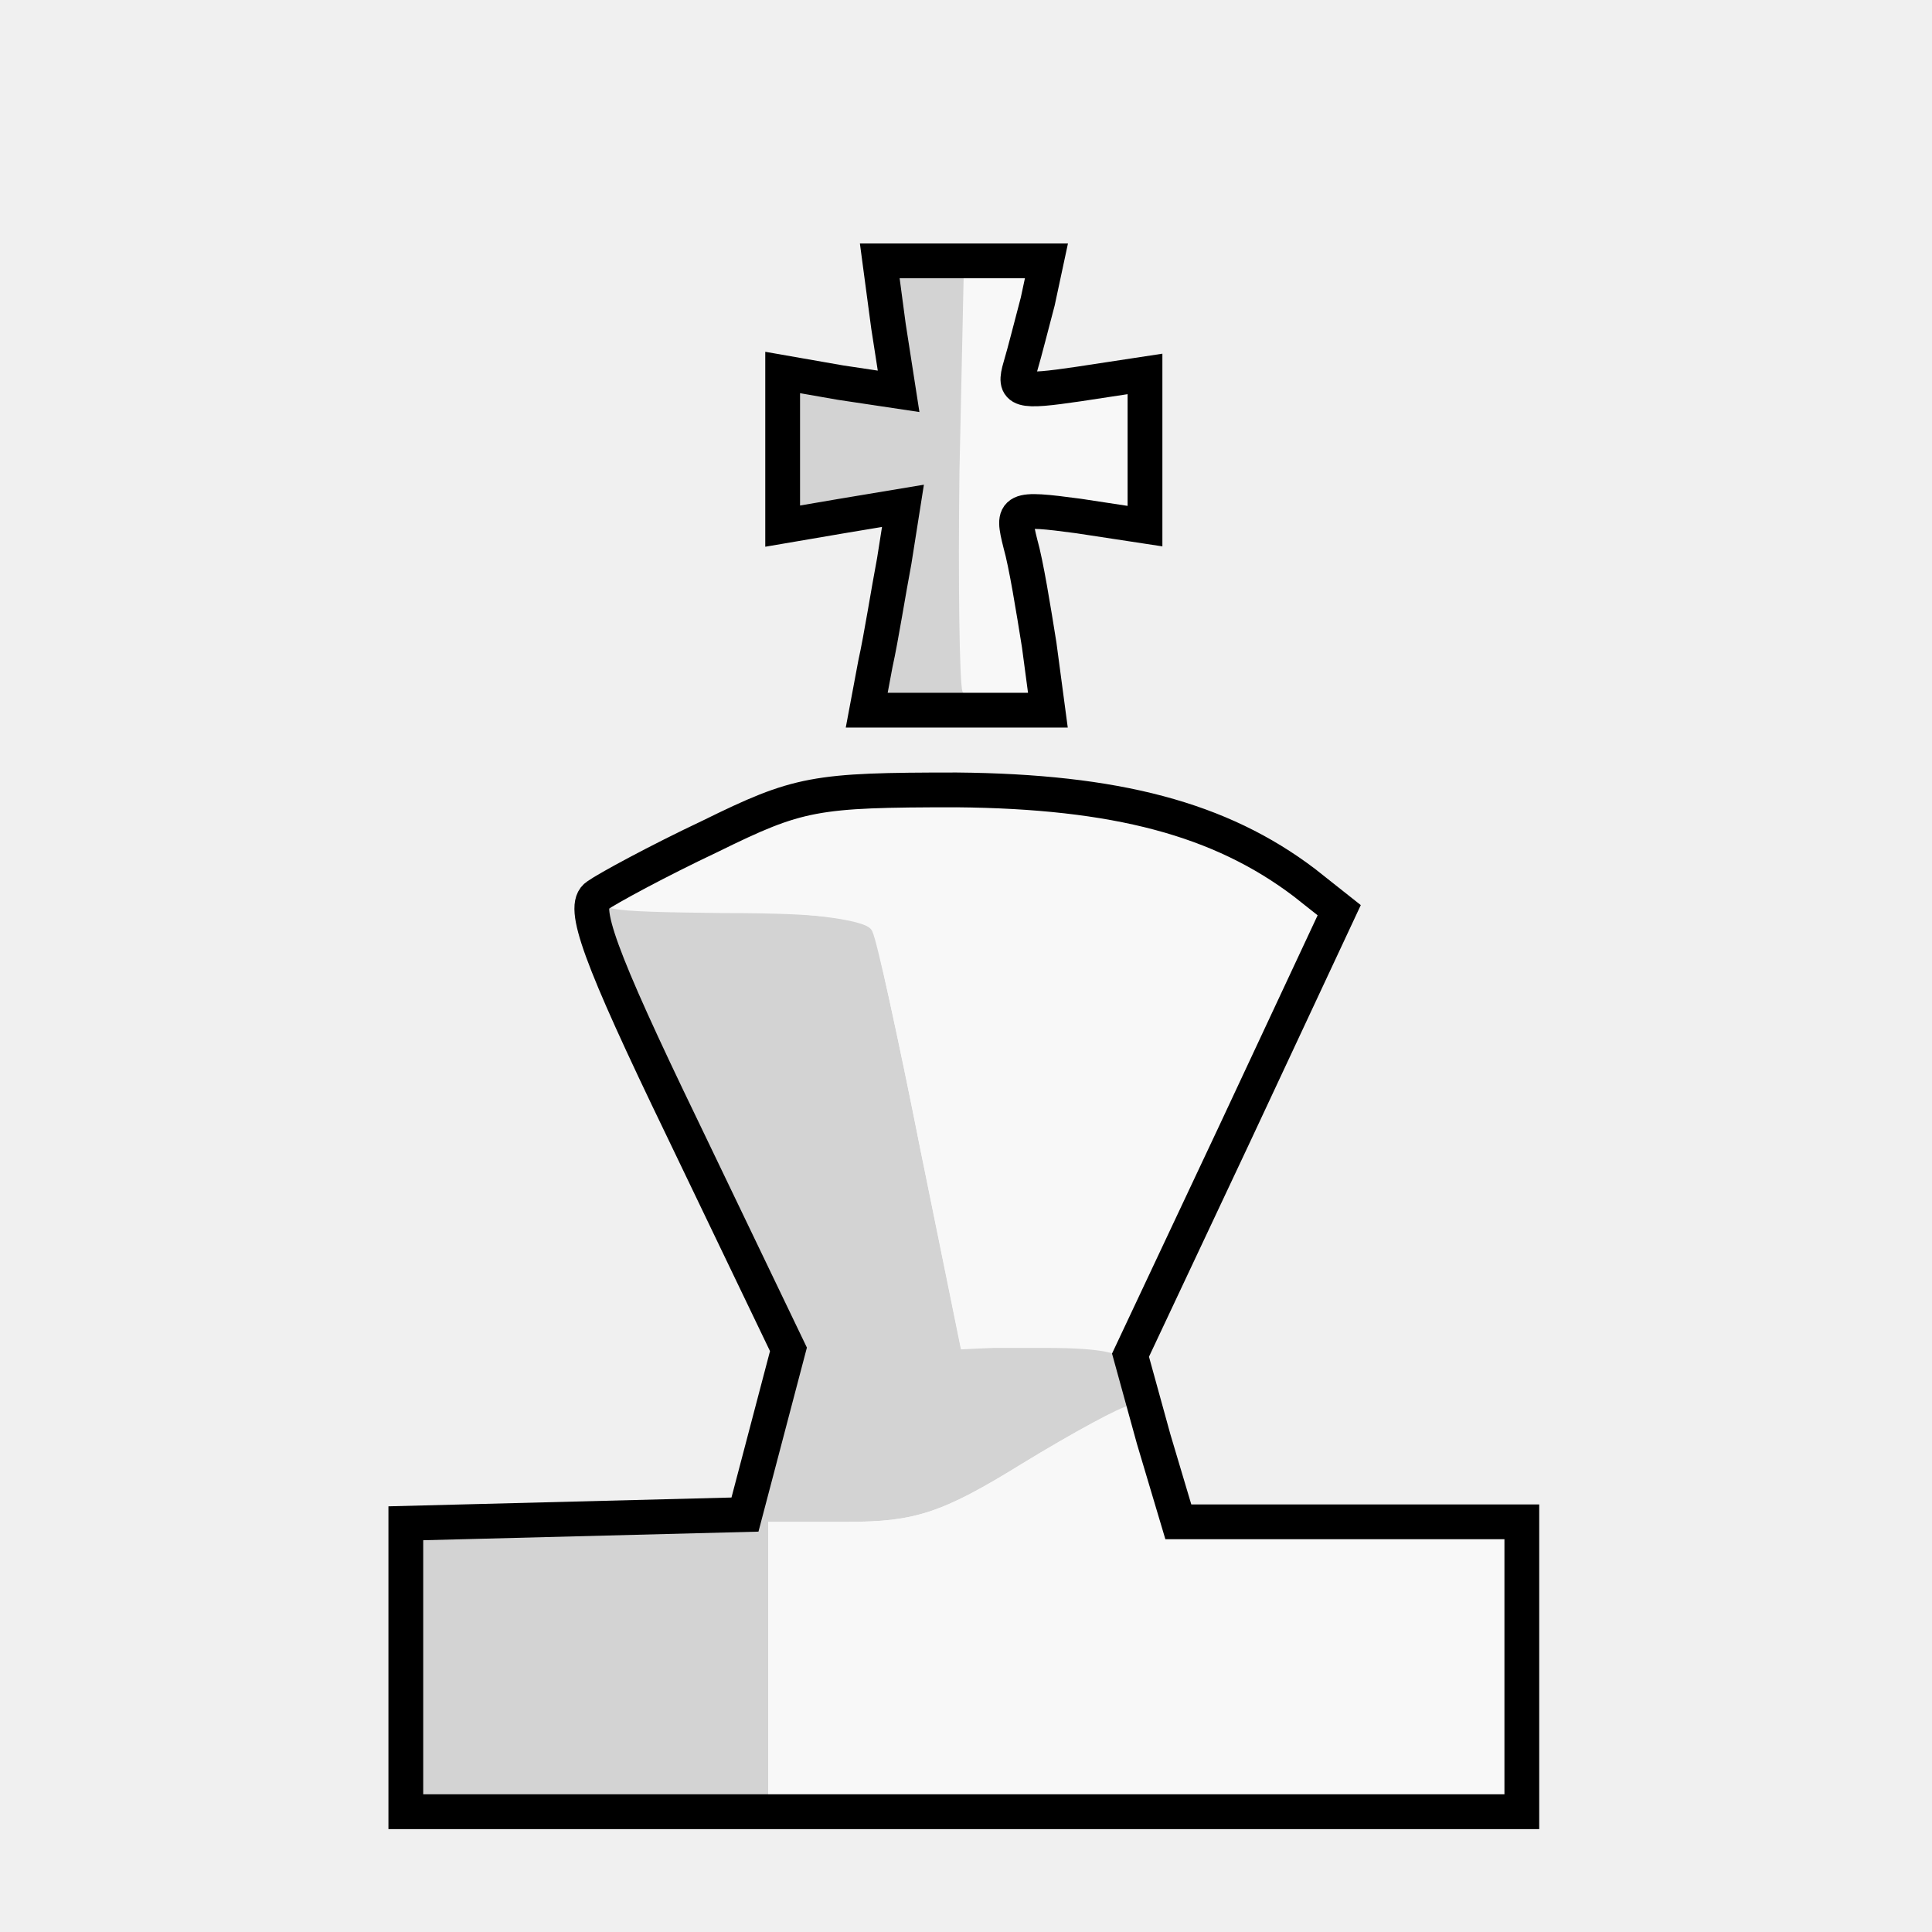
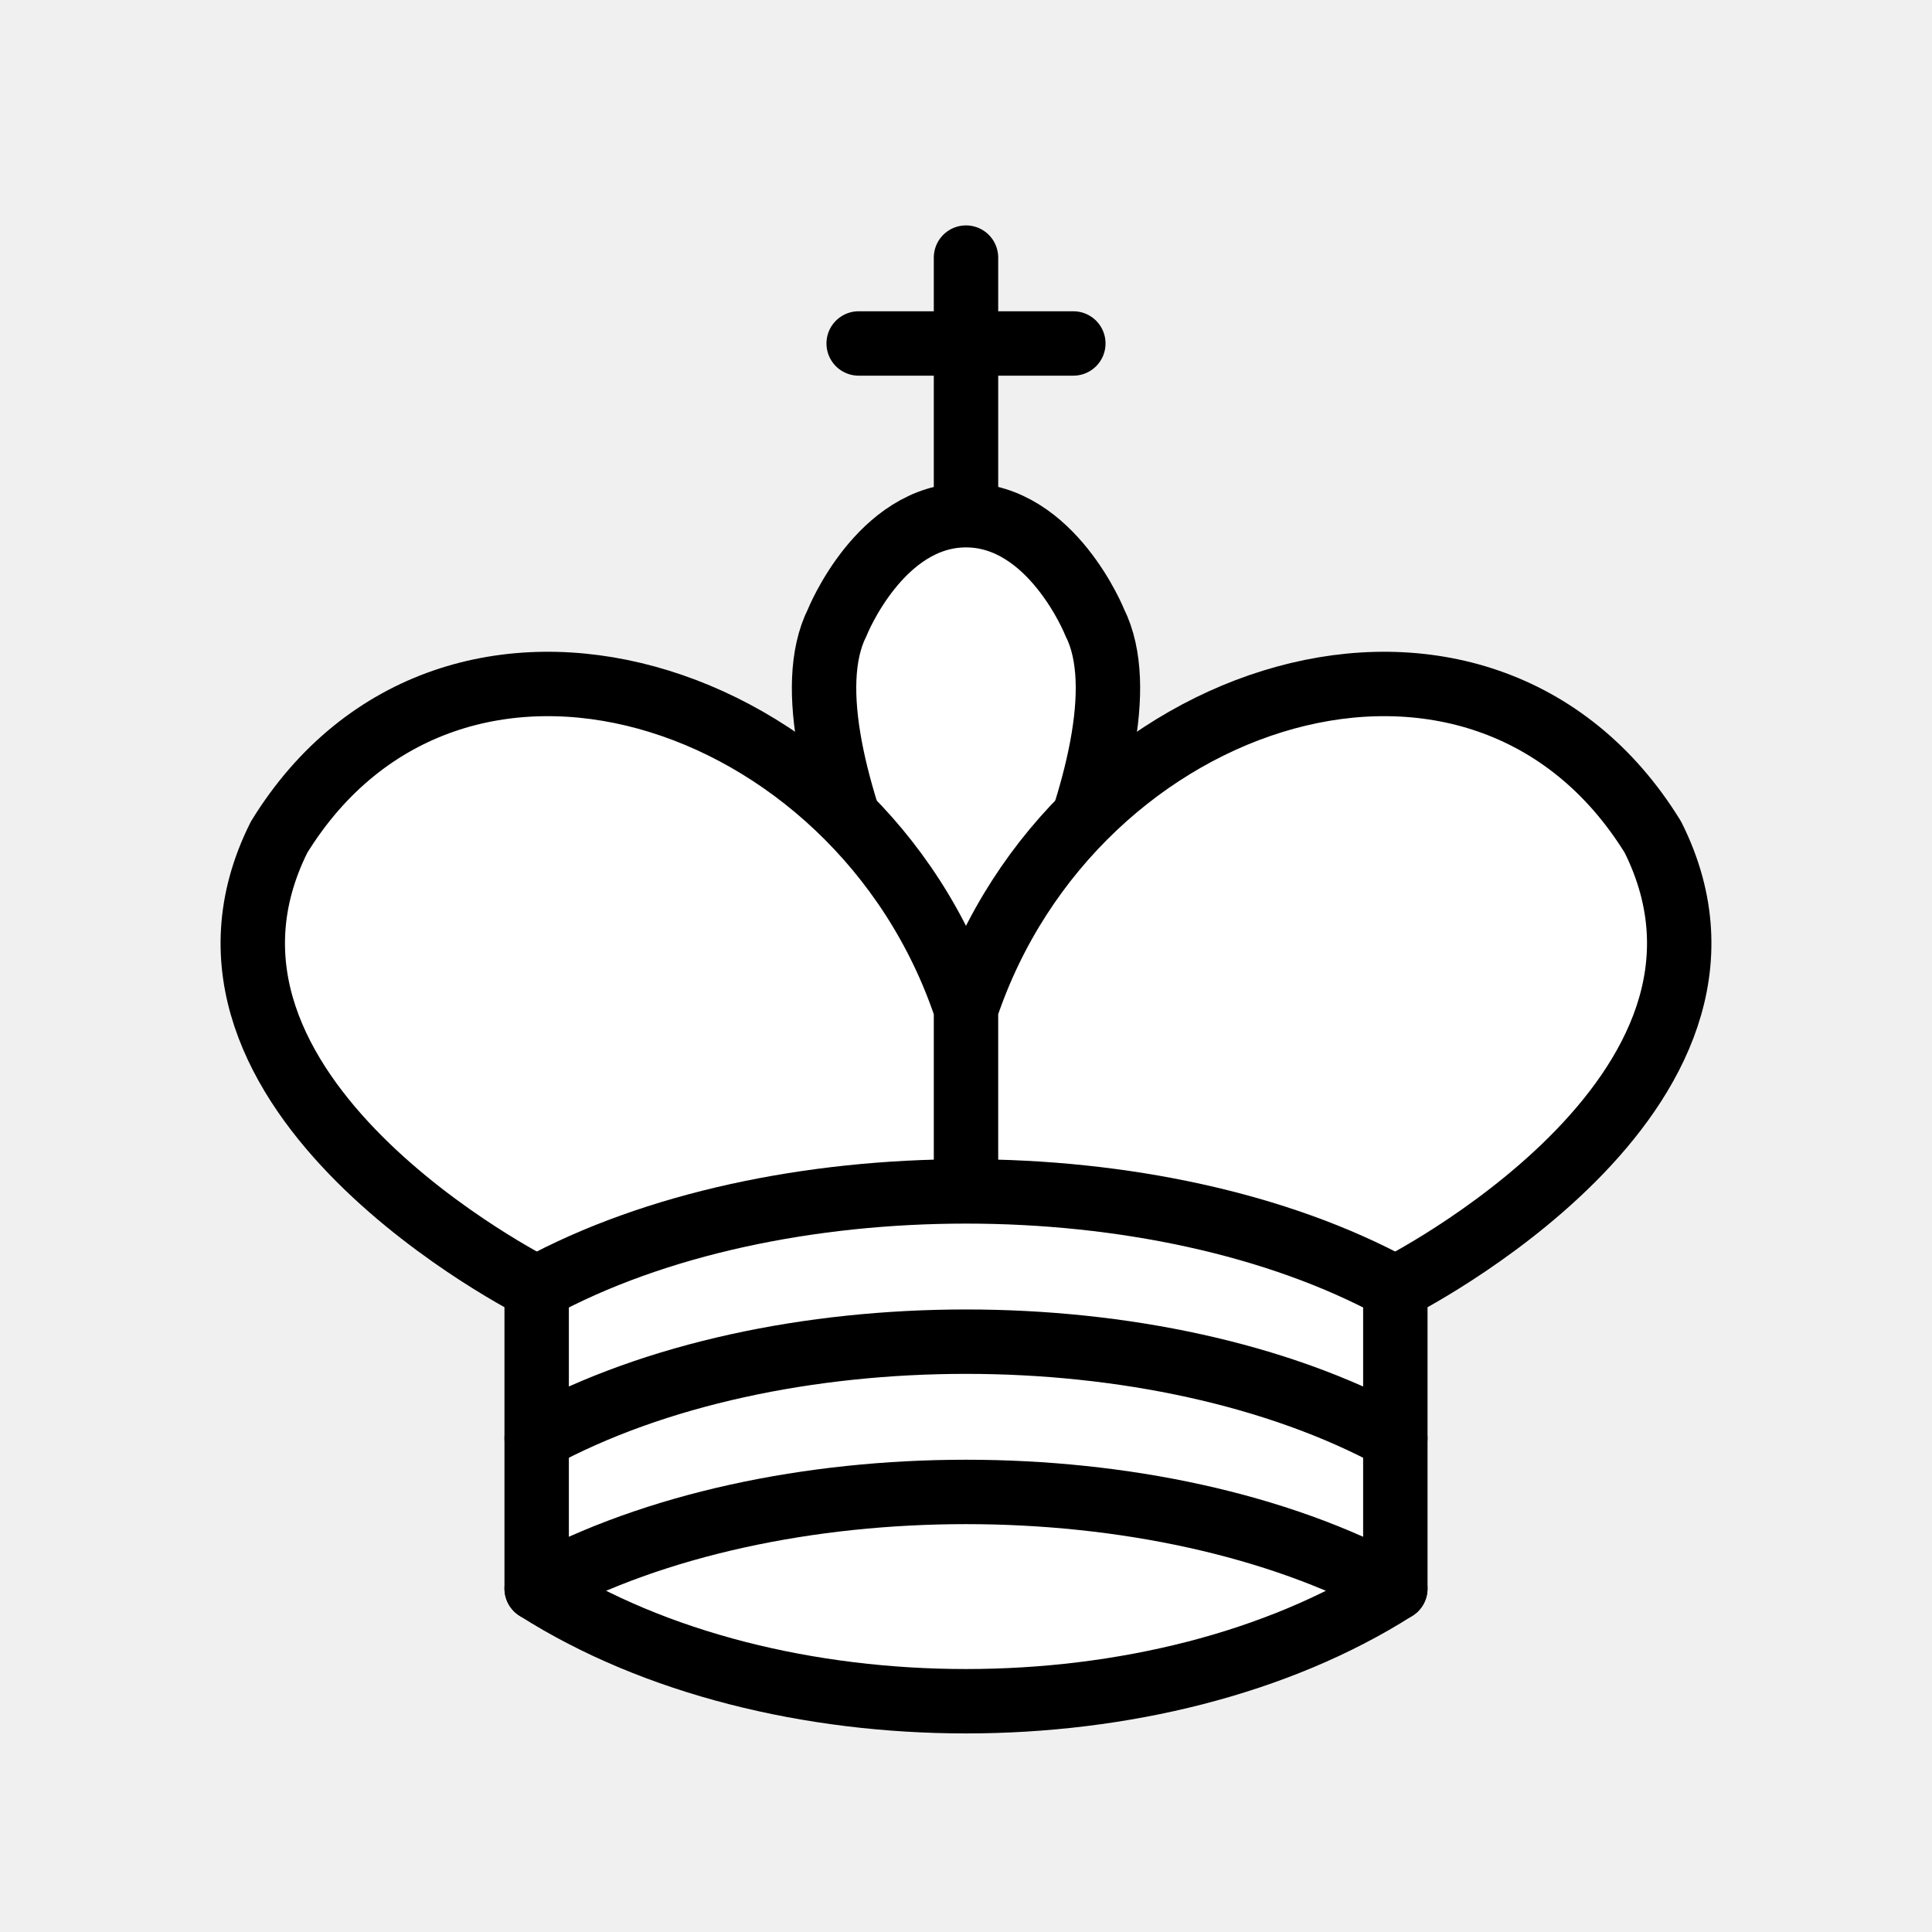
- <svg xmlns="http://www.w3.org/2000/svg" version="1.0" width="133px" height="133px" viewBox="6150 1350 1333 1333" preserveAspectRatio="xMidYMid meet">
-   <g id="Background" fill="#F8F8F8" stroke="none">
-     <path d="M0 3000 m7200 -500 l0 -100 -119 0 -118 0 -17 -57   -16 -58 72 -153 72 -154 -24 -19 c-58 -44 -130 -63 -240 -64 -98 0 -109 2 -170 32 -36 17 -71 36 -78 41 -11 7 1 41 59 161 l73  152 -15 57 -15 57 -117 3 -117 3 0 99 0 100 385 0 385 0 0 -100z m-333 -705 c-4 -25 -9 -56 -13 -70 -6 -24 -5 -25 40 -19 l46  7 0 -53 0 -52 -46 7 c-41 6 -45 5 -40 -12 3 -10 8 -30 12 -45 l6 -28 -57 0 -58 0 6 45 7 45 -40 -6 -40 -7 0 53 0 53 41 -7 42  -7 -6 38 c-4 21 -9 53 -13 71 l-6 32 62 0 63 0 -6 -45z" />
-   </g>
-   <g id="Dark" fill="#D3D3D3" stroke="none">
-     <path d="M6430 2500 l0 -99 117 -3 117 -3 15 -57 15 -57 -72 -150 c-40 -83 -72 -151 -72 -153 0 -2 45 -2 99 0 65 2  101 7 104 15 2 7 17 74 32 150 l28 137 58 0 c43 0 58 4 63 16 8 21 8 24 -4 24 -5 0 -39 18 -75 40 -55 34 -74 40 -120  40 l-55 0 0 100 0 100 -125 0 -125 0 0 -100z" />
-     <path d="M6754 1808 c4 -18 9 -50 13 -71 l6 -38 -42 7 -41 7 0 -53 0 -53 40 7 40 6 -7 -45 c-6 -44 -5 -45 23 -45 l29  0 0 155 0 155 -34 0 c-32 0 -33 -1 -27 -32z" />
-     <path d="M6933 1660 c0 -30 2 -43 4 -27 2 15 2 39 0 55 -2 15 -4 2 -4 -28z" />
-   </g>
-   <g id="Light" fill="#F8F8F8" stroke="none">
-     <path d="M6680 2500 l0 -100 55 0 c46 0 65 -6 120 -40 36 -22 69 -40 74 -40 4 0 14 18 21 40 l13 40 119 0 118 0 0 100 0  100 -260 0 -260 0 0 -100z" />
-     <path d="M6785 2143 c-15 -76 -30 -144 -33 -150 -3 -9 -33 -13 -101 -13 -89 -1 -94 -2 -76 -16 22 -17 81 -44 131 -61 46   -15 191 -9 249 11 47 16 115 55 115 66 0 3 -31 70 -68 150 l-67 145 -61 3 -61 3 -28 -138z" />
-     <path d="M6814 1827 c-2 -7 -3 -76 -2 -152 l3 -140 29 -3 c26 -3 28 -1 22 22 -3 14 -9 37 -12 51 -5 19 -3 24 7 21 8 -2 26  -7 42 -10 27 -6 27 -6 27 44 l0 50 -42 -6 -41 -7 6 39 c4 21 9 54 13 72 6 30 5 32 -20 32 -15 0 -29 -6 -32 -13z" />
-   </g>
-   <g id="Contour" fill="none" stroke="black" stroke-width="24">
-     <path d="M0 3000 m7200 -500 l0 -100 -119 0 -118 0 -17 -57   -16 -58 72 -153 72 -154 -24 -19 c-58 -44 -130 -63 -240 -64 -98 0 -109 2 -170 32 -36 17 -71 36 -78 41 -11 7 1 41 59 161 l73  152 -15 57 -15 57 -117 3 -117 3 0 99 0 100 385 0 385 0 0 -100z m-333 -705 c-4 -25 -9 -56 -13 -70 -6 -24 -5 -25 40 -19 l46  7 0 -53 0 -52 -46 7 c-41 6 -45 5 -40 -12 3 -10 8 -30 12 -45 l6 -28 -57 0 -58 0 6 45 7 45 -40 -6 -40 -7 0 53 0 53 41 -7 42  -7 -6 38 c-4 21 -9 53 -13 71 l-6 32 62 0 63 0 -6 -45z" />
+ <svg xmlns="http://www.w3.org/2000/svg" version="1.1" width="45" height="45">
+   <g style="fill:none; fill-opacity:1; fill-rule:evenodd; stroke:#000000; stroke-width:1.5; stroke-linecap:round;stroke-linejoin:round;stroke-miterlimit:4; stroke-dasharray:none; stroke-opacity:1;">
+     <path d="M 22.5,11.63 L 22.5,6" style="fill:none; stroke:#000000; stroke-linejoin:miter;" />
+     <path d="M 20,8 L 25,8" style="fill:none; stroke:#000000; stroke-linejoin:miter;" />
+     <path d="M 22.5,25 C 22.5,25 27,17.5 25.5,14.5 C 25.5,14.5 24.5,12 22.5,12 C 20.5,12 19.5,14.5 19.5,14.5 C 18,17.5 22.5,25 22.5,25" style="fill:#ffffff; stroke:#000000; stroke-linecap:butt; stroke-linejoin:miter;" />
+     <path d="M 12.5,37 C 18,40.5 27,40.5 32.5,37 L 32.5,30 C 32.5,30 41.5,25.5 38.5,19.5 C 34.5,13 25,16 22.5,23.5 L 22.5,27 L 22.5,23.5 C 20,16 10.5,13 6.5,19.5 C 3.5,25.5 12.5,30 12.5,30 L 12.5,37" style="fill:#ffffff; stroke:#000000;" />
+     <path d="M 12.5,30 C 18,27 27,27 32.5,30" style="fill:none; stroke:#000000;" />
+     <path d="M 12.5,33.5 C 18,30.5 27,30.5 32.5,33.5" style="fill:none; stroke:#000000;" />
+     <path d="M 12.5,37 C 18,34 27,34 32.5,37" style="fill:none; stroke:#000000;" />
  </g>
</svg>
